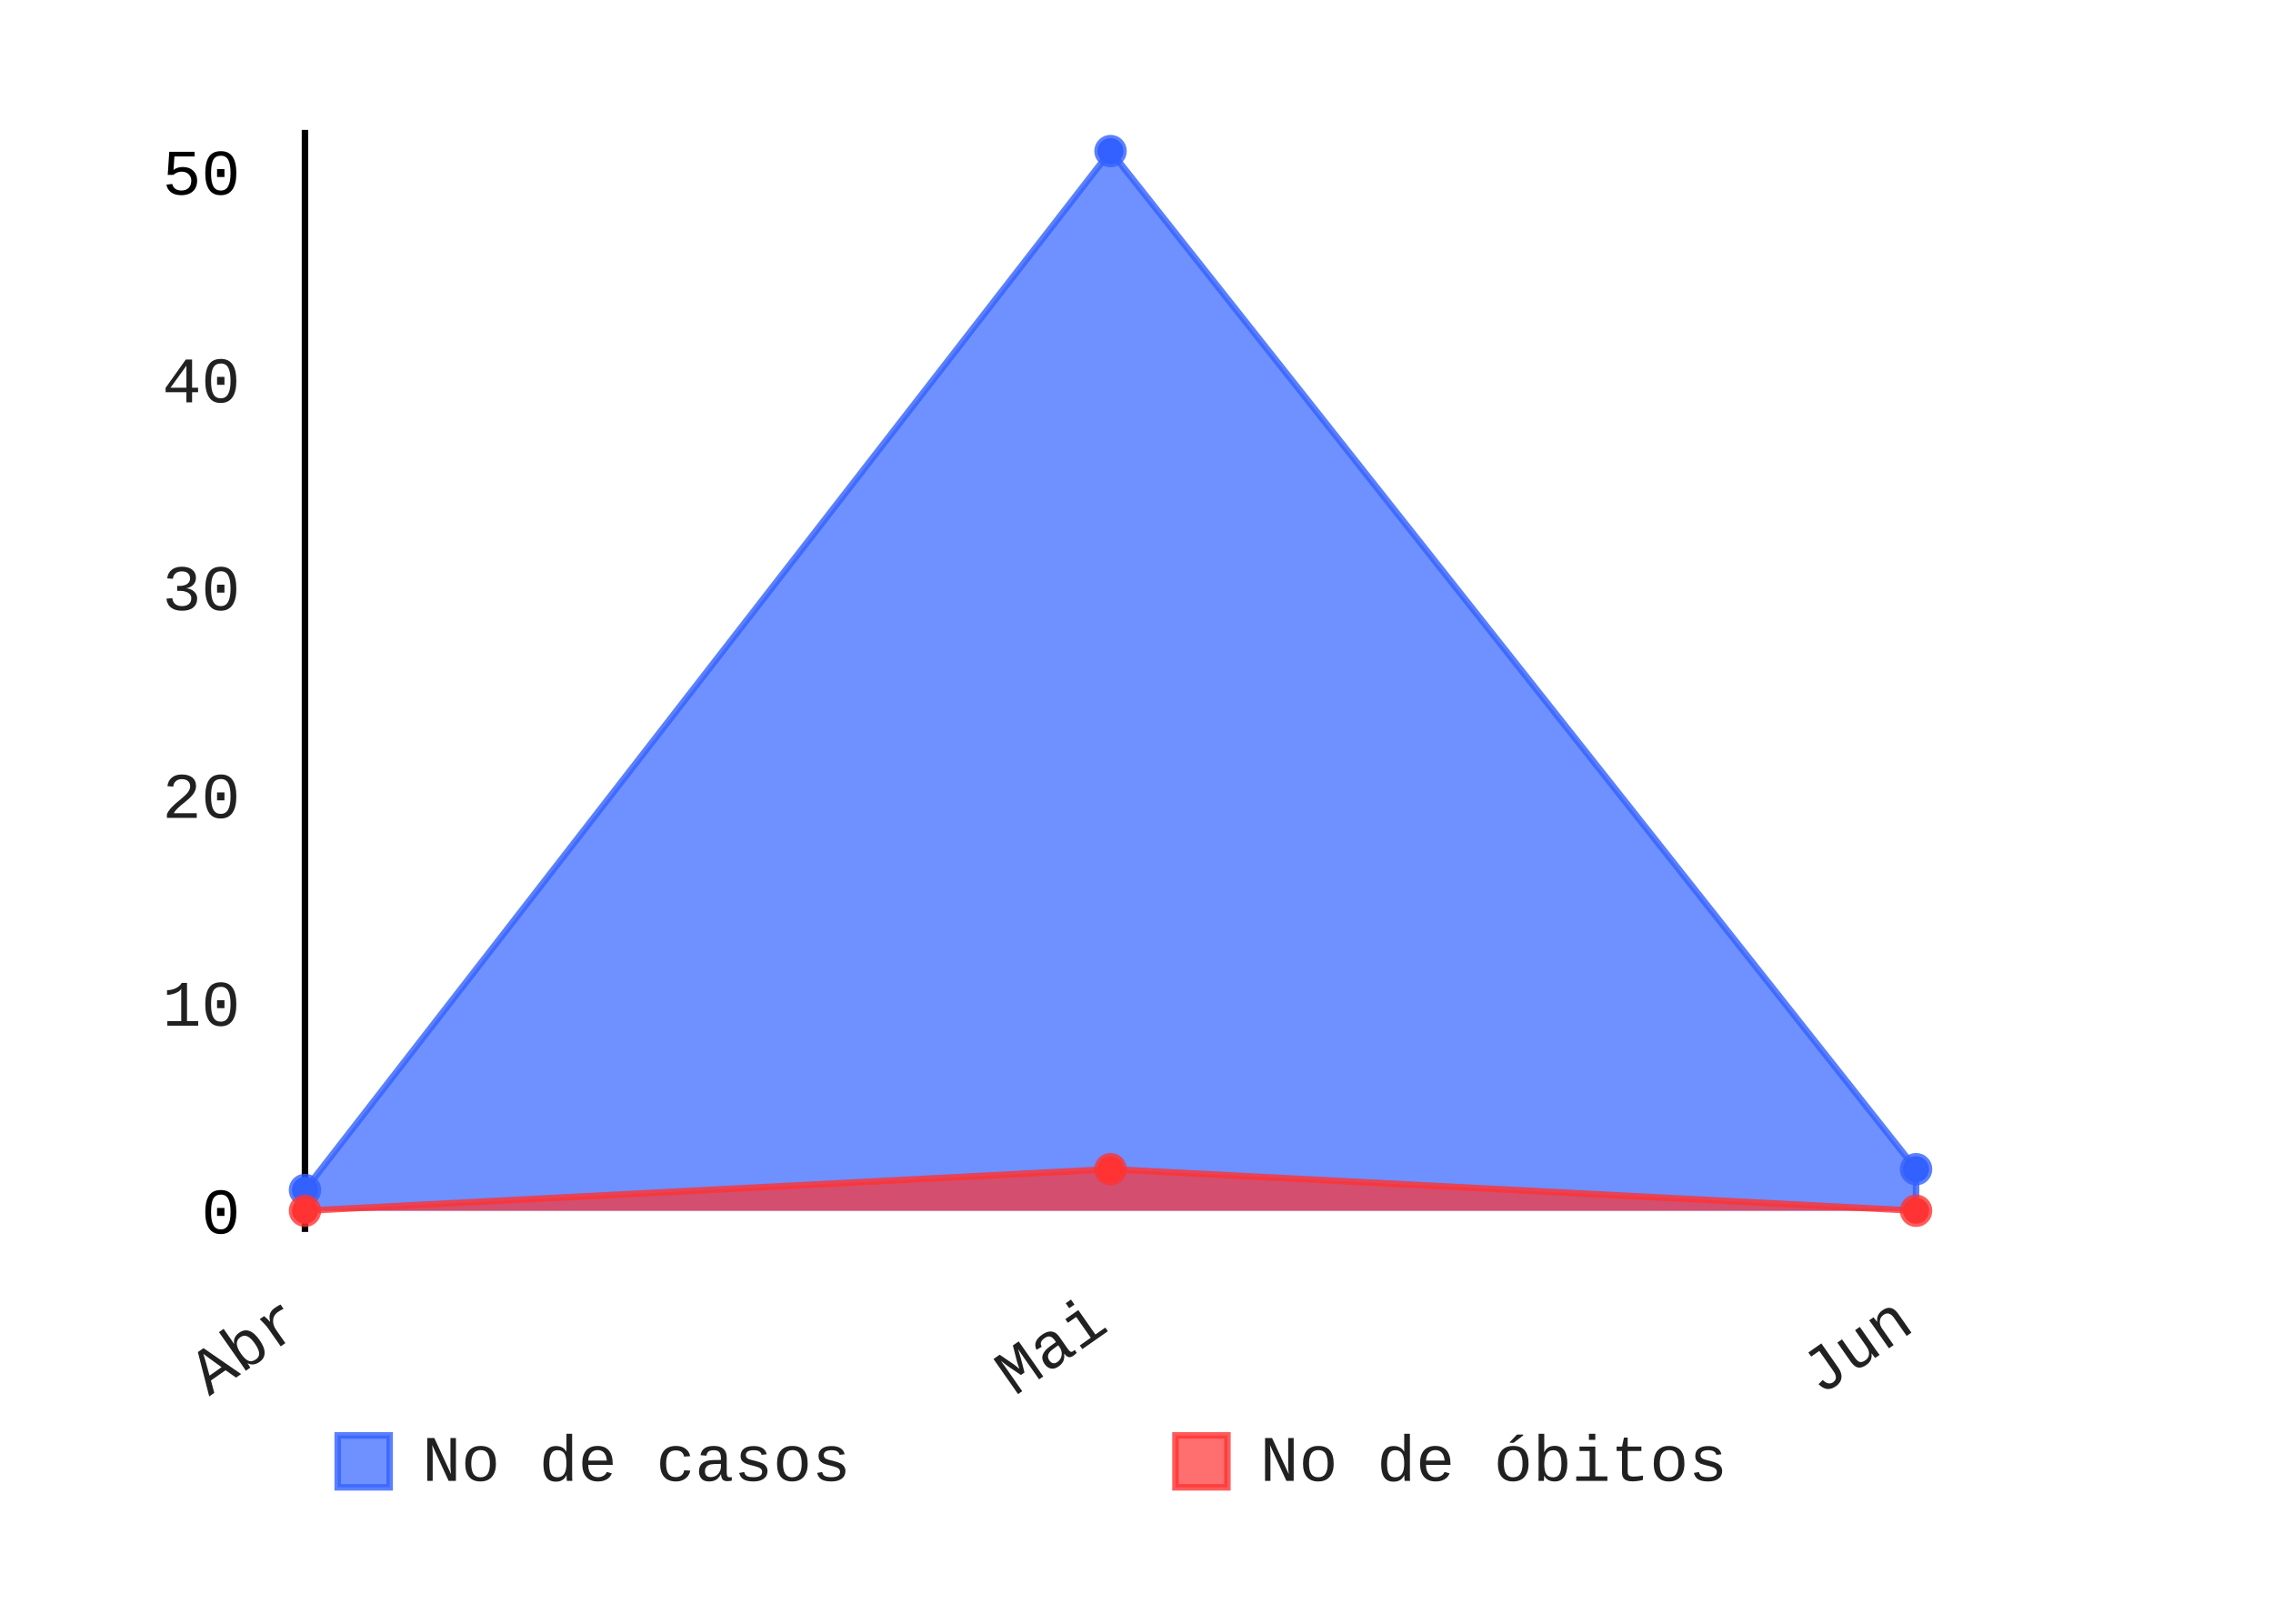
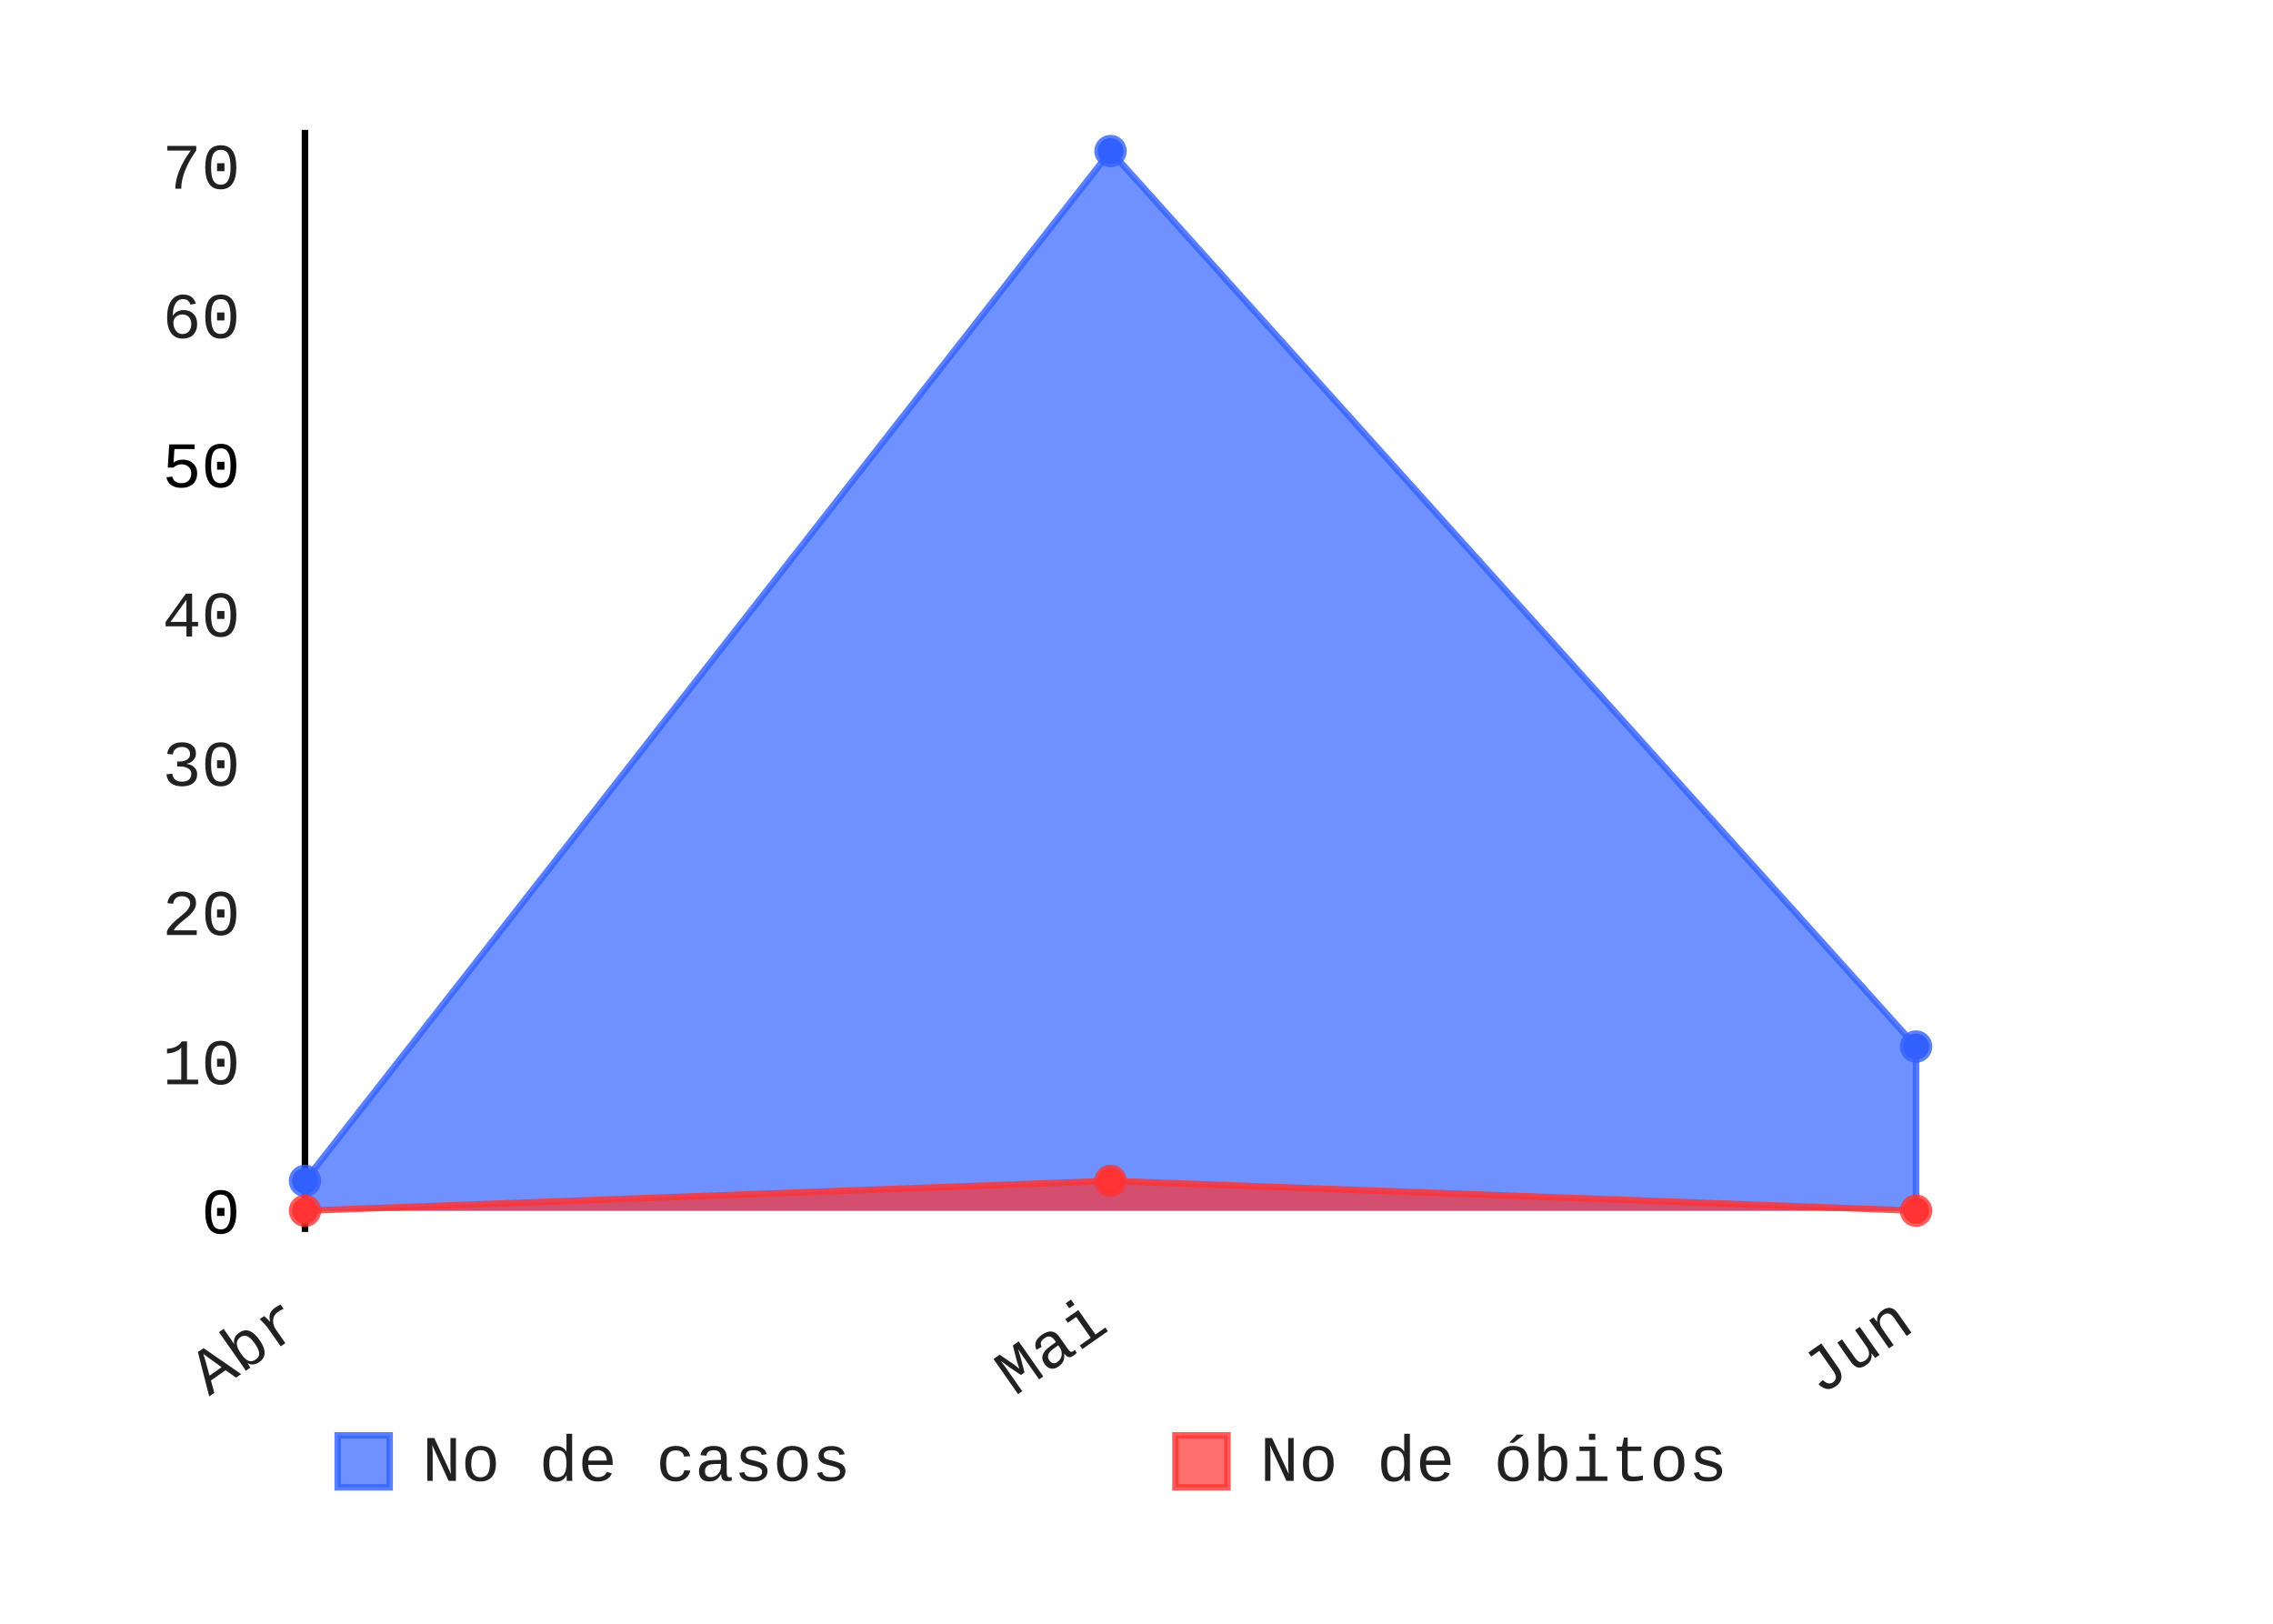
- <svg xmlns="http://www.w3.org/2000/svg" class="pygal-chart" height="250" id="chart-9db828d3-8dbf-48dd-a1c5-63269f3de041" viewBox="0 0 350 250" width="350">
+ <svg xmlns="http://www.w3.org/2000/svg" class="pygal-chart" height="250" id="chart-8b3e1384-b829-42a8-acb5-3acbd9c3f145" viewBox="0 0 350 250" width="350">
  <defs>
-     <style type="text/css">#chart-9db828d3-8dbf-48dd-a1c5-63269f3de041{-webkit-user-select:none;-webkit-font-smoothing:antialiased;font-family:Consolas,"Liberation Mono",Menlo,Courier,monospace}#chart-9db828d3-8dbf-48dd-a1c5-63269f3de041 .title{font-family:Consolas,"Liberation Mono",Menlo,Courier,monospace;font-size:8px}#chart-9db828d3-8dbf-48dd-a1c5-63269f3de041 .legends .legend text{font-family:Consolas,"Liberation Mono",Menlo,Courier,monospace;font-size:10px}#chart-9db828d3-8dbf-48dd-a1c5-63269f3de041 .axis text{font-family:Consolas,"Liberation Mono",Menlo,Courier,monospace;font-size:10px}#chart-9db828d3-8dbf-48dd-a1c5-63269f3de041 .axis text.major{font-family:Consolas,"Liberation Mono",Menlo,Courier,monospace;font-size:10px}#chart-9db828d3-8dbf-48dd-a1c5-63269f3de041 .text-overlay text.value{font-family:Consolas,"Liberation Mono",Menlo,Courier,monospace;font-size:16px}#chart-9db828d3-8dbf-48dd-a1c5-63269f3de041 .text-overlay text.label{font-family:Consolas,"Liberation Mono",Menlo,Courier,monospace;font-size:10px}#chart-9db828d3-8dbf-48dd-a1c5-63269f3de041 .tooltip{font-family:Consolas,"Liberation Mono",Menlo,Courier,monospace;font-size:12px}#chart-9db828d3-8dbf-48dd-a1c5-63269f3de041 text.no_data{font-family:Consolas,"Liberation Mono",Menlo,Courier,monospace;font-size:64px}
- #chart-9db828d3-8dbf-48dd-a1c5-63269f3de041{background-color:transparent}#chart-9db828d3-8dbf-48dd-a1c5-63269f3de041 path,#chart-9db828d3-8dbf-48dd-a1c5-63269f3de041 line,#chart-9db828d3-8dbf-48dd-a1c5-63269f3de041 rect,#chart-9db828d3-8dbf-48dd-a1c5-63269f3de041 circle{-webkit-transition:150ms;-moz-transition:150ms;transition:150ms}#chart-9db828d3-8dbf-48dd-a1c5-63269f3de041 .graph &gt; .background{fill:transparent}#chart-9db828d3-8dbf-48dd-a1c5-63269f3de041 .plot &gt; .background{fill:rgba(255,255,255,1)}#chart-9db828d3-8dbf-48dd-a1c5-63269f3de041 .graph{fill:rgba(0,0,0,.87)}#chart-9db828d3-8dbf-48dd-a1c5-63269f3de041 text.no_data{fill:rgba(0,0,0,1)}#chart-9db828d3-8dbf-48dd-a1c5-63269f3de041 .title{fill:rgba(0,0,0,1)}#chart-9db828d3-8dbf-48dd-a1c5-63269f3de041 .legends .legend text{fill:rgba(0,0,0,.87)}#chart-9db828d3-8dbf-48dd-a1c5-63269f3de041 .legends .legend:hover text{fill:rgba(0,0,0,1)}#chart-9db828d3-8dbf-48dd-a1c5-63269f3de041 .axis .line{stroke:rgba(0,0,0,1)}#chart-9db828d3-8dbf-48dd-a1c5-63269f3de041 .axis .guide.line{stroke:rgba(0,0,0,.54)}#chart-9db828d3-8dbf-48dd-a1c5-63269f3de041 .axis .major.line{stroke:rgba(0,0,0,.87)}#chart-9db828d3-8dbf-48dd-a1c5-63269f3de041 .axis text.major{fill:rgba(0,0,0,1)}#chart-9db828d3-8dbf-48dd-a1c5-63269f3de041 .axis.y .guides:hover .guide.line,#chart-9db828d3-8dbf-48dd-a1c5-63269f3de041 .line-graph .axis.x .guides:hover .guide.line,#chart-9db828d3-8dbf-48dd-a1c5-63269f3de041 .stackedline-graph .axis.x .guides:hover .guide.line,#chart-9db828d3-8dbf-48dd-a1c5-63269f3de041 .xy-graph .axis.x .guides:hover .guide.line{stroke:rgba(0,0,0,1)}#chart-9db828d3-8dbf-48dd-a1c5-63269f3de041 .axis .guides:hover text{fill:rgba(0,0,0,1)}#chart-9db828d3-8dbf-48dd-a1c5-63269f3de041 .reactive{fill-opacity:.7;stroke-opacity:.8}#chart-9db828d3-8dbf-48dd-a1c5-63269f3de041 .ci{stroke:rgba(0,0,0,.87)}#chart-9db828d3-8dbf-48dd-a1c5-63269f3de041 .reactive.active,#chart-9db828d3-8dbf-48dd-a1c5-63269f3de041 .active .reactive{fill-opacity:.8;stroke-opacity:.9;stroke-width:4}#chart-9db828d3-8dbf-48dd-a1c5-63269f3de041 .ci .reactive.active{stroke-width:1.5}#chart-9db828d3-8dbf-48dd-a1c5-63269f3de041 .series text{fill:rgba(0,0,0,1)}#chart-9db828d3-8dbf-48dd-a1c5-63269f3de041 .tooltip rect{fill:rgba(255,255,255,1);stroke:rgba(0,0,0,1);-webkit-transition:opacity 150ms;-moz-transition:opacity 150ms;transition:opacity 150ms}#chart-9db828d3-8dbf-48dd-a1c5-63269f3de041 .tooltip .label{fill:rgba(0,0,0,.87)}#chart-9db828d3-8dbf-48dd-a1c5-63269f3de041 .tooltip .label{fill:rgba(0,0,0,.87)}#chart-9db828d3-8dbf-48dd-a1c5-63269f3de041 .tooltip .legend{font-size:.8em;fill:rgba(0,0,0,.54)}#chart-9db828d3-8dbf-48dd-a1c5-63269f3de041 .tooltip .x_label{font-size:.6em;fill:rgba(0,0,0,1)}#chart-9db828d3-8dbf-48dd-a1c5-63269f3de041 .tooltip .xlink{font-size:.5em;text-decoration:underline}#chart-9db828d3-8dbf-48dd-a1c5-63269f3de041 .tooltip .value{font-size:1.5em}#chart-9db828d3-8dbf-48dd-a1c5-63269f3de041 .bound{font-size:.5em}#chart-9db828d3-8dbf-48dd-a1c5-63269f3de041 .max-value{font-size:.75em;fill:rgba(0,0,0,.54)}#chart-9db828d3-8dbf-48dd-a1c5-63269f3de041 .map-element{fill:rgba(255,255,255,1);stroke:rgba(0,0,0,.54) !important}#chart-9db828d3-8dbf-48dd-a1c5-63269f3de041 .map-element .reactive{fill-opacity:inherit;stroke-opacity:inherit}#chart-9db828d3-8dbf-48dd-a1c5-63269f3de041 .color-0,#chart-9db828d3-8dbf-48dd-a1c5-63269f3de041 .color-0 a:visited{stroke:#3361FF;fill:#3361FF}#chart-9db828d3-8dbf-48dd-a1c5-63269f3de041 .color-1,#chart-9db828d3-8dbf-48dd-a1c5-63269f3de041 .color-1 a:visited{stroke:#FF3333;fill:#FF3333}#chart-9db828d3-8dbf-48dd-a1c5-63269f3de041 .text-overlay .color-0 text{fill:black}#chart-9db828d3-8dbf-48dd-a1c5-63269f3de041 .text-overlay .color-1 text{fill:black}
- #chart-9db828d3-8dbf-48dd-a1c5-63269f3de041 text.no_data{text-anchor:middle}#chart-9db828d3-8dbf-48dd-a1c5-63269f3de041 .guide.line{fill:none}#chart-9db828d3-8dbf-48dd-a1c5-63269f3de041 .centered{text-anchor:middle}#chart-9db828d3-8dbf-48dd-a1c5-63269f3de041 .title{text-anchor:middle}#chart-9db828d3-8dbf-48dd-a1c5-63269f3de041 .legends .legend text{fill-opacity:1}#chart-9db828d3-8dbf-48dd-a1c5-63269f3de041 .axis.x text{text-anchor:middle}#chart-9db828d3-8dbf-48dd-a1c5-63269f3de041 .axis.x:not(.web) text[transform]{text-anchor:start}#chart-9db828d3-8dbf-48dd-a1c5-63269f3de041 .axis.x:not(.web) text[transform].backwards{text-anchor:end}#chart-9db828d3-8dbf-48dd-a1c5-63269f3de041 .axis.y text{text-anchor:end}#chart-9db828d3-8dbf-48dd-a1c5-63269f3de041 .axis.y text[transform].backwards{text-anchor:start}#chart-9db828d3-8dbf-48dd-a1c5-63269f3de041 .axis.y2 text{text-anchor:start}#chart-9db828d3-8dbf-48dd-a1c5-63269f3de041 .axis.y2 text[transform].backwards{text-anchor:end}#chart-9db828d3-8dbf-48dd-a1c5-63269f3de041 .axis .guide.line{stroke-dasharray:4,4}#chart-9db828d3-8dbf-48dd-a1c5-63269f3de041 .axis .major.guide.line{stroke-dasharray:6,6}#chart-9db828d3-8dbf-48dd-a1c5-63269f3de041 .horizontal .axis.y .guide.line,#chart-9db828d3-8dbf-48dd-a1c5-63269f3de041 .horizontal .axis.y2 .guide.line,#chart-9db828d3-8dbf-48dd-a1c5-63269f3de041 .vertical .axis.x .guide.line{opacity:0}#chart-9db828d3-8dbf-48dd-a1c5-63269f3de041 .horizontal .axis.always_show .guide.line,#chart-9db828d3-8dbf-48dd-a1c5-63269f3de041 .vertical .axis.always_show .guide.line{opacity:1 !important}#chart-9db828d3-8dbf-48dd-a1c5-63269f3de041 .axis.y .guides:hover .guide.line,#chart-9db828d3-8dbf-48dd-a1c5-63269f3de041 .axis.y2 .guides:hover .guide.line,#chart-9db828d3-8dbf-48dd-a1c5-63269f3de041 .axis.x .guides:hover .guide.line{opacity:1}#chart-9db828d3-8dbf-48dd-a1c5-63269f3de041 .axis .guides:hover text{opacity:1}#chart-9db828d3-8dbf-48dd-a1c5-63269f3de041 .nofill{fill:none}#chart-9db828d3-8dbf-48dd-a1c5-63269f3de041 .subtle-fill{fill-opacity:.2}#chart-9db828d3-8dbf-48dd-a1c5-63269f3de041 .dot{stroke-width:1px;fill-opacity:1}#chart-9db828d3-8dbf-48dd-a1c5-63269f3de041 .dot.active{stroke-width:5px}#chart-9db828d3-8dbf-48dd-a1c5-63269f3de041 .dot.negative{fill:transparent}#chart-9db828d3-8dbf-48dd-a1c5-63269f3de041 text,#chart-9db828d3-8dbf-48dd-a1c5-63269f3de041 tspan{stroke:none !important}#chart-9db828d3-8dbf-48dd-a1c5-63269f3de041 .series text.active{opacity:1}#chart-9db828d3-8dbf-48dd-a1c5-63269f3de041 .tooltip rect{fill-opacity:.95;stroke-width:.5}#chart-9db828d3-8dbf-48dd-a1c5-63269f3de041 .tooltip text{fill-opacity:1}#chart-9db828d3-8dbf-48dd-a1c5-63269f3de041 .showable{visibility:hidden}#chart-9db828d3-8dbf-48dd-a1c5-63269f3de041 .showable.shown{visibility:visible}#chart-9db828d3-8dbf-48dd-a1c5-63269f3de041 .gauge-background{fill:rgba(229,229,229,1);stroke:none}#chart-9db828d3-8dbf-48dd-a1c5-63269f3de041 .bg-lines{stroke:transparent;stroke-width:2px}</style>
+     <style type="text/css">#chart-8b3e1384-b829-42a8-acb5-3acbd9c3f145{-webkit-user-select:none;-webkit-font-smoothing:antialiased;font-family:Consolas,"Liberation Mono",Menlo,Courier,monospace}#chart-8b3e1384-b829-42a8-acb5-3acbd9c3f145 .title{font-family:Consolas,"Liberation Mono",Menlo,Courier,monospace;font-size:8px}#chart-8b3e1384-b829-42a8-acb5-3acbd9c3f145 .legends .legend text{font-family:Consolas,"Liberation Mono",Menlo,Courier,monospace;font-size:10px}#chart-8b3e1384-b829-42a8-acb5-3acbd9c3f145 .axis text{font-family:Consolas,"Liberation Mono",Menlo,Courier,monospace;font-size:10px}#chart-8b3e1384-b829-42a8-acb5-3acbd9c3f145 .axis text.major{font-family:Consolas,"Liberation Mono",Menlo,Courier,monospace;font-size:10px}#chart-8b3e1384-b829-42a8-acb5-3acbd9c3f145 .text-overlay text.value{font-family:Consolas,"Liberation Mono",Menlo,Courier,monospace;font-size:16px}#chart-8b3e1384-b829-42a8-acb5-3acbd9c3f145 .text-overlay text.label{font-family:Consolas,"Liberation Mono",Menlo,Courier,monospace;font-size:10px}#chart-8b3e1384-b829-42a8-acb5-3acbd9c3f145 .tooltip{font-family:Consolas,"Liberation Mono",Menlo,Courier,monospace;font-size:12px}#chart-8b3e1384-b829-42a8-acb5-3acbd9c3f145 text.no_data{font-family:Consolas,"Liberation Mono",Menlo,Courier,monospace;font-size:64px}
+ #chart-8b3e1384-b829-42a8-acb5-3acbd9c3f145{background-color:transparent}#chart-8b3e1384-b829-42a8-acb5-3acbd9c3f145 path,#chart-8b3e1384-b829-42a8-acb5-3acbd9c3f145 line,#chart-8b3e1384-b829-42a8-acb5-3acbd9c3f145 rect,#chart-8b3e1384-b829-42a8-acb5-3acbd9c3f145 circle{-webkit-transition:150ms;-moz-transition:150ms;transition:150ms}#chart-8b3e1384-b829-42a8-acb5-3acbd9c3f145 .graph &gt; .background{fill:transparent}#chart-8b3e1384-b829-42a8-acb5-3acbd9c3f145 .plot &gt; .background{fill:rgba(255,255,255,1)}#chart-8b3e1384-b829-42a8-acb5-3acbd9c3f145 .graph{fill:rgba(0,0,0,.87)}#chart-8b3e1384-b829-42a8-acb5-3acbd9c3f145 text.no_data{fill:rgba(0,0,0,1)}#chart-8b3e1384-b829-42a8-acb5-3acbd9c3f145 .title{fill:rgba(0,0,0,1)}#chart-8b3e1384-b829-42a8-acb5-3acbd9c3f145 .legends .legend text{fill:rgba(0,0,0,.87)}#chart-8b3e1384-b829-42a8-acb5-3acbd9c3f145 .legends .legend:hover text{fill:rgba(0,0,0,1)}#chart-8b3e1384-b829-42a8-acb5-3acbd9c3f145 .axis .line{stroke:rgba(0,0,0,1)}#chart-8b3e1384-b829-42a8-acb5-3acbd9c3f145 .axis .guide.line{stroke:rgba(0,0,0,.54)}#chart-8b3e1384-b829-42a8-acb5-3acbd9c3f145 .axis .major.line{stroke:rgba(0,0,0,.87)}#chart-8b3e1384-b829-42a8-acb5-3acbd9c3f145 .axis text.major{fill:rgba(0,0,0,1)}#chart-8b3e1384-b829-42a8-acb5-3acbd9c3f145 .axis.y .guides:hover .guide.line,#chart-8b3e1384-b829-42a8-acb5-3acbd9c3f145 .line-graph .axis.x .guides:hover .guide.line,#chart-8b3e1384-b829-42a8-acb5-3acbd9c3f145 .stackedline-graph .axis.x .guides:hover .guide.line,#chart-8b3e1384-b829-42a8-acb5-3acbd9c3f145 .xy-graph .axis.x .guides:hover .guide.line{stroke:rgba(0,0,0,1)}#chart-8b3e1384-b829-42a8-acb5-3acbd9c3f145 .axis .guides:hover text{fill:rgba(0,0,0,1)}#chart-8b3e1384-b829-42a8-acb5-3acbd9c3f145 .reactive{fill-opacity:.7;stroke-opacity:.8}#chart-8b3e1384-b829-42a8-acb5-3acbd9c3f145 .ci{stroke:rgba(0,0,0,.87)}#chart-8b3e1384-b829-42a8-acb5-3acbd9c3f145 .reactive.active,#chart-8b3e1384-b829-42a8-acb5-3acbd9c3f145 .active .reactive{fill-opacity:.8;stroke-opacity:.9;stroke-width:4}#chart-8b3e1384-b829-42a8-acb5-3acbd9c3f145 .ci .reactive.active{stroke-width:1.5}#chart-8b3e1384-b829-42a8-acb5-3acbd9c3f145 .series text{fill:rgba(0,0,0,1)}#chart-8b3e1384-b829-42a8-acb5-3acbd9c3f145 .tooltip rect{fill:rgba(255,255,255,1);stroke:rgba(0,0,0,1);-webkit-transition:opacity 150ms;-moz-transition:opacity 150ms;transition:opacity 150ms}#chart-8b3e1384-b829-42a8-acb5-3acbd9c3f145 .tooltip .label{fill:rgba(0,0,0,.87)}#chart-8b3e1384-b829-42a8-acb5-3acbd9c3f145 .tooltip .label{fill:rgba(0,0,0,.87)}#chart-8b3e1384-b829-42a8-acb5-3acbd9c3f145 .tooltip .legend{font-size:.8em;fill:rgba(0,0,0,.54)}#chart-8b3e1384-b829-42a8-acb5-3acbd9c3f145 .tooltip .x_label{font-size:.6em;fill:rgba(0,0,0,1)}#chart-8b3e1384-b829-42a8-acb5-3acbd9c3f145 .tooltip .xlink{font-size:.5em;text-decoration:underline}#chart-8b3e1384-b829-42a8-acb5-3acbd9c3f145 .tooltip .value{font-size:1.5em}#chart-8b3e1384-b829-42a8-acb5-3acbd9c3f145 .bound{font-size:.5em}#chart-8b3e1384-b829-42a8-acb5-3acbd9c3f145 .max-value{font-size:.75em;fill:rgba(0,0,0,.54)}#chart-8b3e1384-b829-42a8-acb5-3acbd9c3f145 .map-element{fill:rgba(255,255,255,1);stroke:rgba(0,0,0,.54) !important}#chart-8b3e1384-b829-42a8-acb5-3acbd9c3f145 .map-element .reactive{fill-opacity:inherit;stroke-opacity:inherit}#chart-8b3e1384-b829-42a8-acb5-3acbd9c3f145 .color-0,#chart-8b3e1384-b829-42a8-acb5-3acbd9c3f145 .color-0 a:visited{stroke:#3361FF;fill:#3361FF}#chart-8b3e1384-b829-42a8-acb5-3acbd9c3f145 .color-1,#chart-8b3e1384-b829-42a8-acb5-3acbd9c3f145 .color-1 a:visited{stroke:#FF3333;fill:#FF3333}#chart-8b3e1384-b829-42a8-acb5-3acbd9c3f145 .text-overlay .color-0 text{fill:black}#chart-8b3e1384-b829-42a8-acb5-3acbd9c3f145 .text-overlay .color-1 text{fill:black}
+ #chart-8b3e1384-b829-42a8-acb5-3acbd9c3f145 text.no_data{text-anchor:middle}#chart-8b3e1384-b829-42a8-acb5-3acbd9c3f145 .guide.line{fill:none}#chart-8b3e1384-b829-42a8-acb5-3acbd9c3f145 .centered{text-anchor:middle}#chart-8b3e1384-b829-42a8-acb5-3acbd9c3f145 .title{text-anchor:middle}#chart-8b3e1384-b829-42a8-acb5-3acbd9c3f145 .legends .legend text{fill-opacity:1}#chart-8b3e1384-b829-42a8-acb5-3acbd9c3f145 .axis.x text{text-anchor:middle}#chart-8b3e1384-b829-42a8-acb5-3acbd9c3f145 .axis.x:not(.web) text[transform]{text-anchor:start}#chart-8b3e1384-b829-42a8-acb5-3acbd9c3f145 .axis.x:not(.web) text[transform].backwards{text-anchor:end}#chart-8b3e1384-b829-42a8-acb5-3acbd9c3f145 .axis.y text{text-anchor:end}#chart-8b3e1384-b829-42a8-acb5-3acbd9c3f145 .axis.y text[transform].backwards{text-anchor:start}#chart-8b3e1384-b829-42a8-acb5-3acbd9c3f145 .axis.y2 text{text-anchor:start}#chart-8b3e1384-b829-42a8-acb5-3acbd9c3f145 .axis.y2 text[transform].backwards{text-anchor:end}#chart-8b3e1384-b829-42a8-acb5-3acbd9c3f145 .axis .guide.line{stroke-dasharray:4,4}#chart-8b3e1384-b829-42a8-acb5-3acbd9c3f145 .axis .major.guide.line{stroke-dasharray:6,6}#chart-8b3e1384-b829-42a8-acb5-3acbd9c3f145 .horizontal .axis.y .guide.line,#chart-8b3e1384-b829-42a8-acb5-3acbd9c3f145 .horizontal .axis.y2 .guide.line,#chart-8b3e1384-b829-42a8-acb5-3acbd9c3f145 .vertical .axis.x .guide.line{opacity:0}#chart-8b3e1384-b829-42a8-acb5-3acbd9c3f145 .horizontal .axis.always_show .guide.line,#chart-8b3e1384-b829-42a8-acb5-3acbd9c3f145 .vertical .axis.always_show .guide.line{opacity:1 !important}#chart-8b3e1384-b829-42a8-acb5-3acbd9c3f145 .axis.y .guides:hover .guide.line,#chart-8b3e1384-b829-42a8-acb5-3acbd9c3f145 .axis.y2 .guides:hover .guide.line,#chart-8b3e1384-b829-42a8-acb5-3acbd9c3f145 .axis.x .guides:hover .guide.line{opacity:1}#chart-8b3e1384-b829-42a8-acb5-3acbd9c3f145 .axis .guides:hover text{opacity:1}#chart-8b3e1384-b829-42a8-acb5-3acbd9c3f145 .nofill{fill:none}#chart-8b3e1384-b829-42a8-acb5-3acbd9c3f145 .subtle-fill{fill-opacity:.2}#chart-8b3e1384-b829-42a8-acb5-3acbd9c3f145 .dot{stroke-width:1px;fill-opacity:1}#chart-8b3e1384-b829-42a8-acb5-3acbd9c3f145 .dot.active{stroke-width:5px}#chart-8b3e1384-b829-42a8-acb5-3acbd9c3f145 .dot.negative{fill:transparent}#chart-8b3e1384-b829-42a8-acb5-3acbd9c3f145 text,#chart-8b3e1384-b829-42a8-acb5-3acbd9c3f145 tspan{stroke:none !important}#chart-8b3e1384-b829-42a8-acb5-3acbd9c3f145 .series text.active{opacity:1}#chart-8b3e1384-b829-42a8-acb5-3acbd9c3f145 .tooltip rect{fill-opacity:.95;stroke-width:.5}#chart-8b3e1384-b829-42a8-acb5-3acbd9c3f145 .tooltip text{fill-opacity:1}#chart-8b3e1384-b829-42a8-acb5-3acbd9c3f145 .showable{visibility:hidden}#chart-8b3e1384-b829-42a8-acb5-3acbd9c3f145 .showable.shown{visibility:visible}#chart-8b3e1384-b829-42a8-acb5-3acbd9c3f145 .gauge-background{fill:rgba(229,229,229,1);stroke:none}#chart-8b3e1384-b829-42a8-acb5-3acbd9c3f145 .bg-lines{stroke:transparent;stroke-width:2px}</style>
  </defs>
  <g class="graph line-graph vertical">
    <rect class="background" height="250" width="350" x="0" y="0" />
    <g class="plot" transform="translate(42, 20)">
      <rect class="background" height="169.676" width="258.0" x="0" y="0" />
      <g class="axis y">
        <g class="guides">
          <text class="major" x="-5" y="169.913">0</text>
        </g>
        <g class="guides">
-           <text class="" x="-5" y="137.923">10</text>
+           <text class="" x="-5" y="146.934">10</text>
        </g>
        <g class="guides">
-           <text class="" x="-5" y="105.932">20</text>
+           <text class="" x="-5" y="123.955">20</text>
        </g>
        <g class="guides">
-           <text class="" x="-5" y="73.942">30</text>
+           <text class="" x="-5" y="100.976">30</text>
        </g>
        <g class="guides">
-           <text class="" x="-5" y="41.952">40</text>
+           <text class="" x="-5" y="77.997">40</text>
        </g>
        <g class="guides">
-           <text class="major" x="-5" y="9.962">50</text>
+           <text class="major" x="-5" y="55.019">50</text>
+         </g>
+         <g class="guides">
+           <text class="" x="-5" y="32.04">60</text>
+         </g>
+         <g class="guides">
+           <text class="" x="-5" y="9.061">70</text>
        </g>
      </g>
      <g class="axis x">
        <g class="guides">
          <path class="line" d="M4.962 0 v169.676" />
          <text class="backwards" transform="rotate(325 4.961538 184.6756)" x="4.962" y="184.676">Abr</text>
        </g>
        <g class="guides">
          <path class="guide line" d="M129 0 v169.676" />
          <text class="backwards" transform="rotate(325 129 184.6756)" x="129.0" y="184.676">Mai</text>
        </g>
        <g class="guides">
          <path class="guide line" d="M253.038 0 v169.676" />
          <text class="backwards" transform="rotate(325 253.0385 184.6756)" x="253.038" y="184.676">Jun</text>
        </g>
      </g>
      <g class="series serie-0 color-0">
-         <path class="line reactive" d="M4.962 166.413 L4.962 163.214 129 3.263 253.038 160.015 253.038 166.413" />
+         <path class="line reactive" d="M4.962 166.413 L4.962 161.817 129 3.263 253.038 141.136 253.038 166.413" />
      </g>
      <g class="series serie-1 color-1">
-         <path class="line reactive" d="M4.962 166.413 L4.962 166.413 129 160.015 253.038 166.413 253.038 166.413" />
+         <path class="line reactive" d="M4.962 166.413 L4.962 166.413 129 161.817 253.038 166.413 253.038 166.413" />
      </g>
    </g>
    <g class="titles" />
    <g class="plot overlay" transform="translate(42, 20)">
      <g class="series serie-0 color-0">
        <g class="dots">
-           <circle class="dot reactive tooltip-trigger" cx="4.962" cy="163.214" r="2" />
+           <circle class="dot reactive tooltip-trigger" cx="4.962" cy="161.817" r="2" />
        </g>
        <g class="dots">
          <circle class="dot reactive tooltip-trigger" cx="129.0" cy="3.263" r="2" />
        </g>
        <g class="dots">
-           <circle class="dot reactive tooltip-trigger" cx="253.038" cy="160.015" r="2" />
+           <circle class="dot reactive tooltip-trigger" cx="253.038" cy="141.136" r="2" />
        </g>
      </g>
      <g class="series serie-1 color-1">
        <g class="dots">
          <circle class="dot reactive tooltip-trigger" cx="4.962" cy="166.413" r="2" />
        </g>
        <g class="dots">
-           <circle class="dot reactive tooltip-trigger" cx="129.0" cy="160.015" r="2" />
+           <circle class="dot reactive tooltip-trigger" cx="129.0" cy="161.817" r="2" />
        </g>
        <g class="dots">
          <circle class="dot reactive tooltip-trigger" cx="253.038" cy="166.413" r="2" />
        </g>
      </g>
    </g>
    <g class="plot text-overlay" transform="translate(42, 20)">
      <g class="series serie-0 color-0" />
      <g class="series serie-1 color-1" />
    </g>
    <g class="plot tooltip-overlay" transform="translate(42, 20)">
      <g class="tooltip" style="opacity: 0" transform="translate(0 0)">
        <rect class="tooltip-box" height="0" rx="10" ry="10" width="0" />
        <g class="text" />
      </g>
    </g>
    <g class="legends" transform="translate(52, 220)">
      <g class="legend reactive activate-serie" id="activate-serie-0">
        <rect class="color-0 reactive" height="8" width="8" x="0.0" y="1.0" />
        <text x="13.0" y="8.0">No de casos</text>
      </g>
      <g class="legend reactive activate-serie" id="activate-serie-1">
        <rect class="color-1 reactive" height="8" width="8" x="129.0" y="1.0" />
        <text x="142.0" y="8.0">No de óbitos</text>
      </g>
    </g>
  </g>
</svg>
